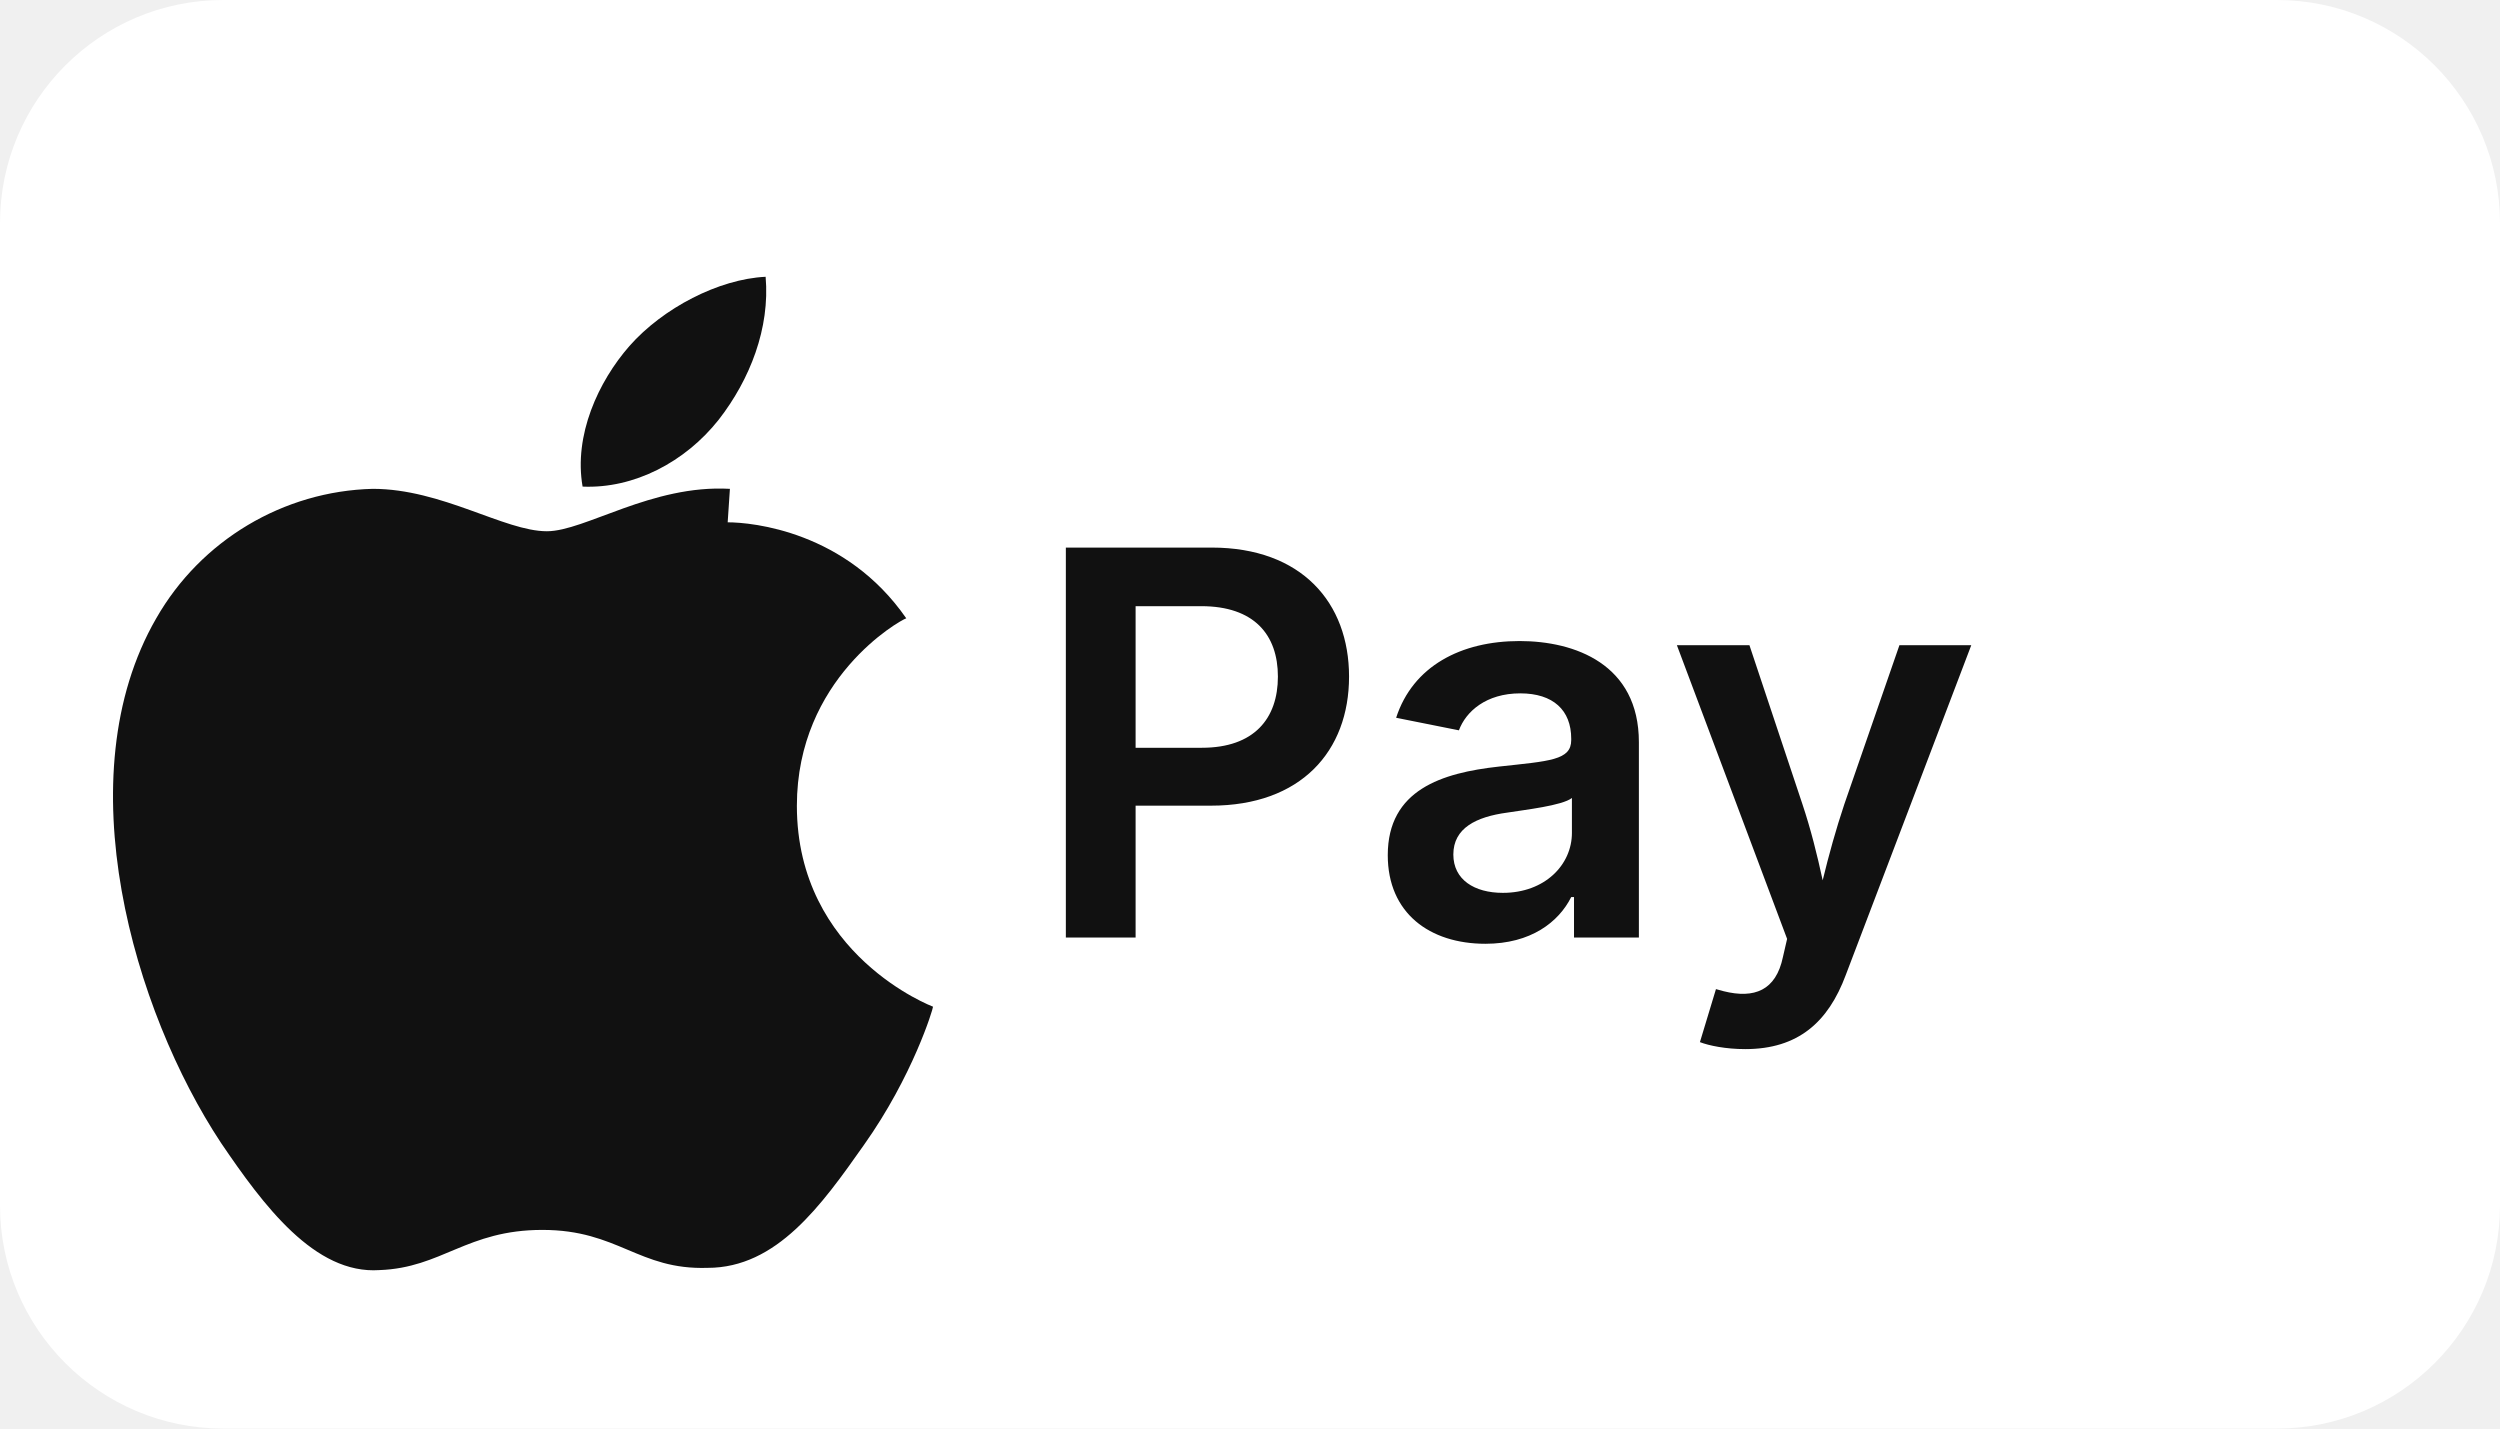
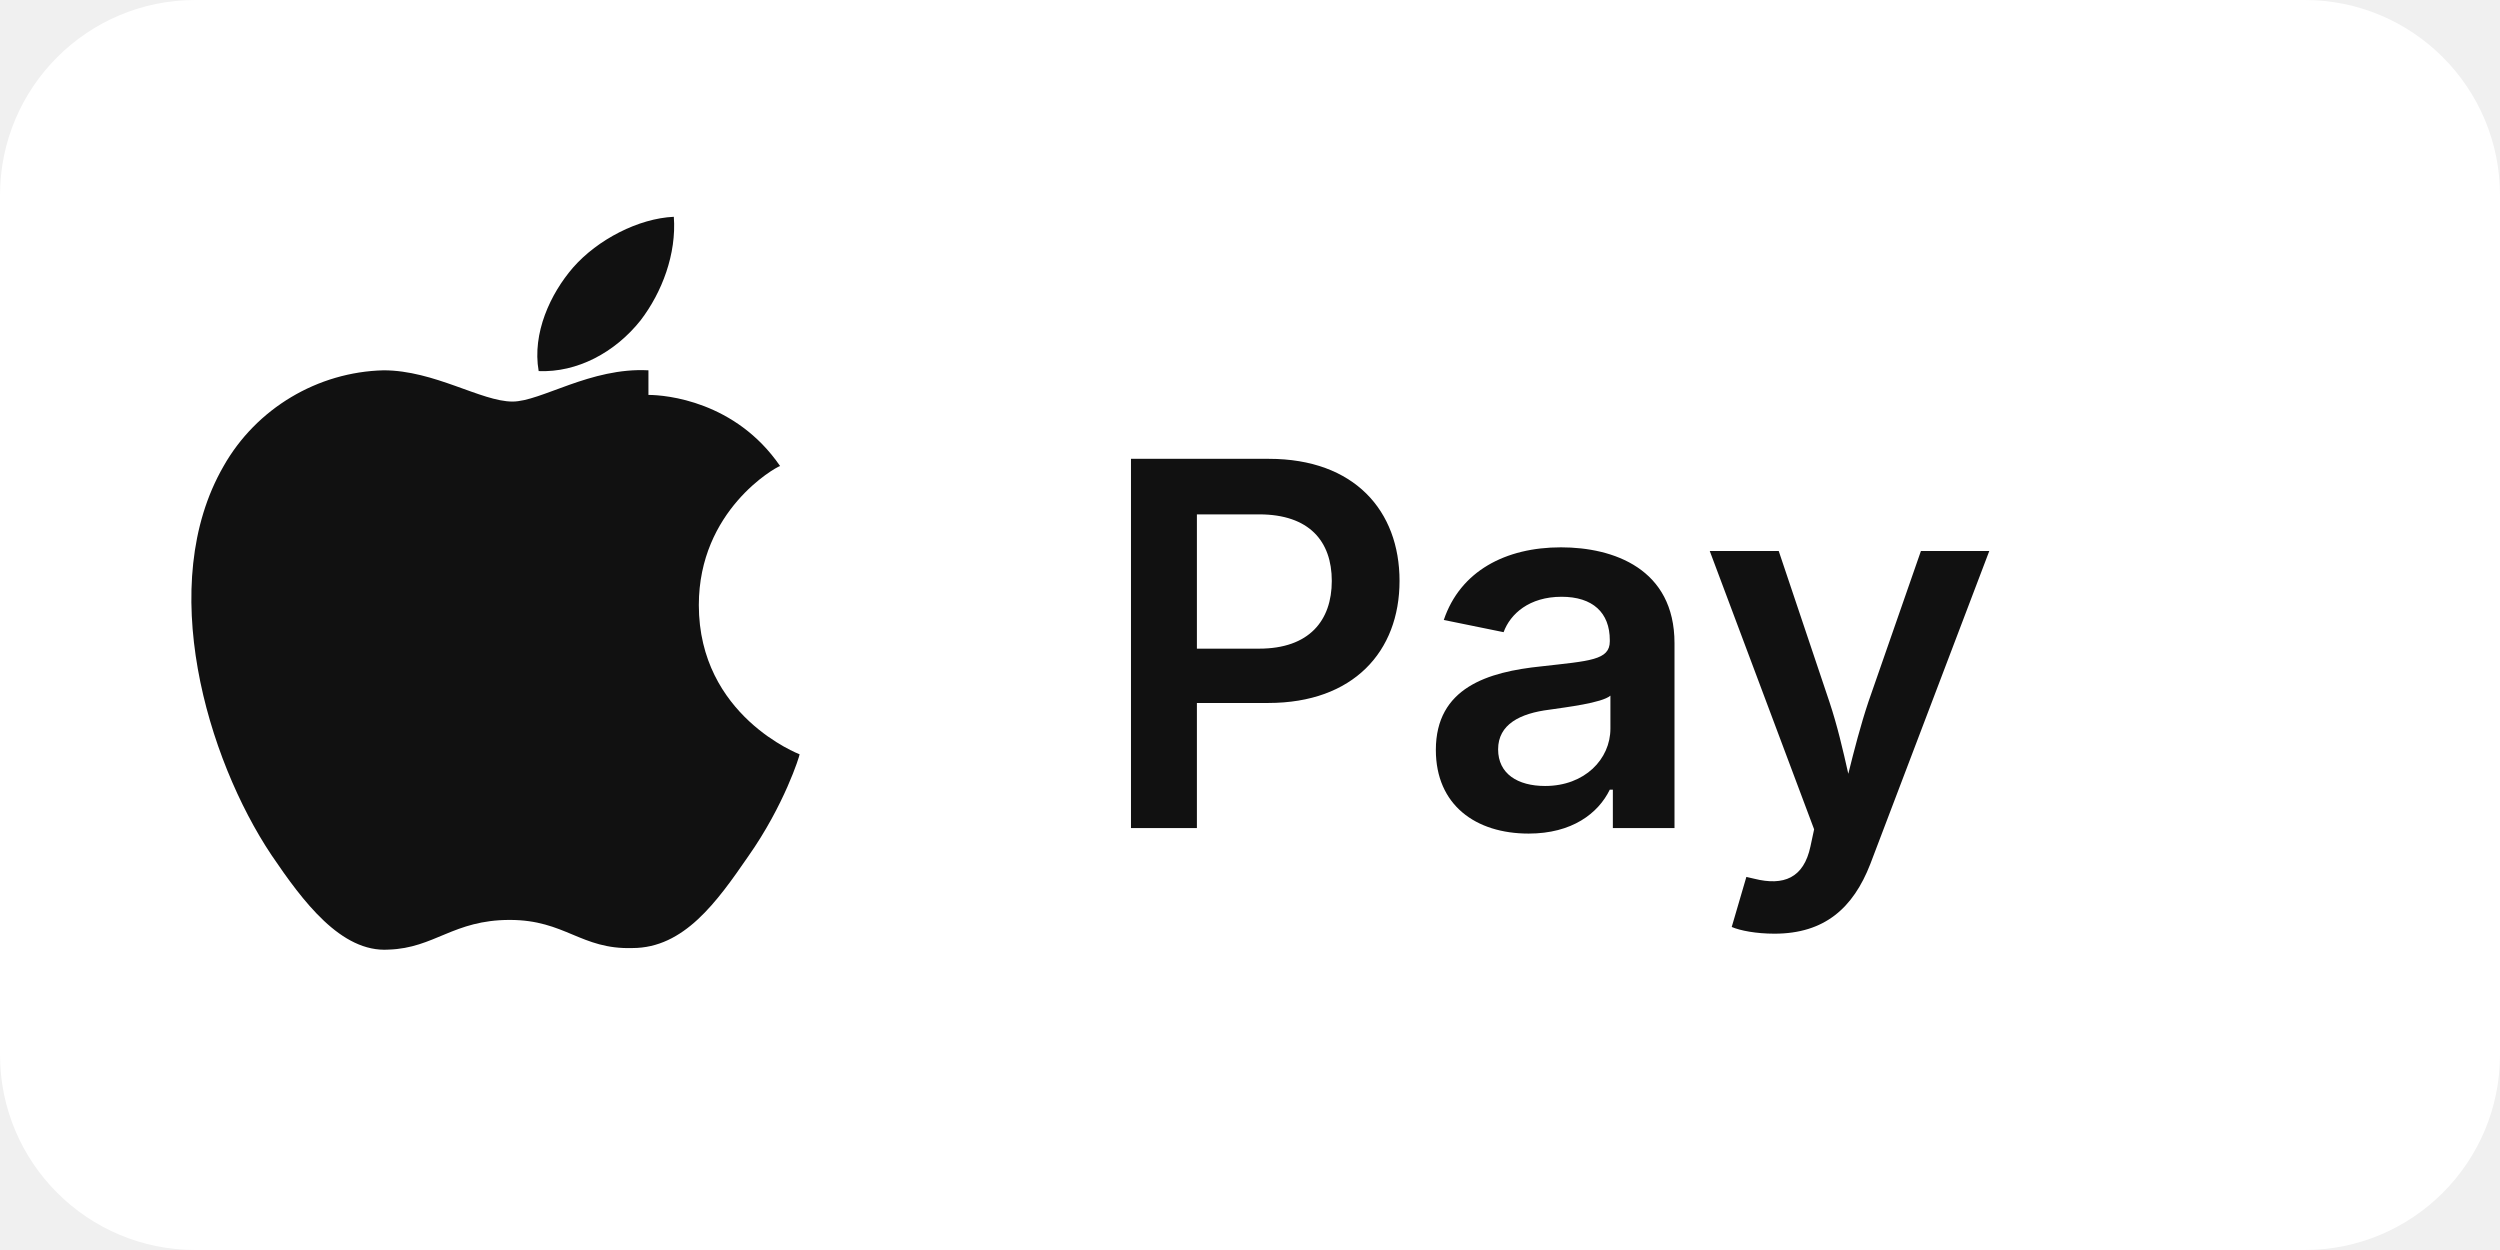
- <svg xmlns="http://www.w3.org/2000/svg" viewBox="0 0 56 32" role="img" aria-label="Apple Pay">
-   <rect width="56" height="32" rx="5" fill="#fff" />
-   <path fill="#111" d="M16.1 9.4c.7-.9 1.15-2.05 1.05-3.2-1.05.05-2.3.7-3.05 1.55-.7.8-1.25 2-1.05 3.15 1.15.05 2.3-.55 3.05-1.5zm.25 1.55c-1.75-.1-3.25.95-4.1.95-.95 0-2.35-.95-3.9-.95-2 .05-3.85 1.15-4.85 2.9-2.05 3.55-.5 8.8 1.45 11.75.95 1.4 2.1 2.95 3.55 2.85 1.4-.05 1.95-.9 3.65-.9s2.15.9 3.7.85c1.55 0 2.55-1.4 3.5-2.75 1.1-1.55 1.55-3.05 1.55-3.1 0 0-3.05-1.15-3.05-4.5 0-2.85 2.3-4.15 2.45-4.2-1.35-1.95-3.45-2.15-4-2.15z" />
-   <text x="23" y="21" fill="#111" font-size="12" font-weight="600" font-family="-apple-system, BlinkMacSystemFont, 'Segoe UI', sans-serif">Pay</text>
+ <svg xmlns="http://www.w3.org/2000/svg" viewBox="0 0 64 32" role="img" aria-label="Apple Pay">
+   <rect width="64" height="32" rx="5" fill="#fff" />
+   <path fill="#111" d="M16.4 8.2c.55-.72.92-1.7.85-2.65-.9.04-1.95.58-2.58 1.3-.58.67-1.05 1.68-.88 2.65.98.04 1.95-.47 2.61-1.3zm.2 1.28c-1.48-.08-2.75.8-3.48.8-.8 0-2-.8-3.3-.8-1.68.04-3.26.97-4.1 2.46-1.74 3.02-.42 7.48 1.23 9.95.8 1.18 1.78 2.5 3 2.42 1.18-.04 1.65-.76 3.1-.76 1.42 0 1.82.76 3.14.72 1.32 0 2.16-1.18 2.96-2.34.93-1.32 1.32-2.58 1.32-2.62 0 0-2.58-.98-2.58-3.82 0-2.42 1.95-3.52 2.08-3.56-1.14-1.66-2.92-1.82-3.37-1.82z" />
+   <text x="28" y="21.2" fill="#111" font-size="13" font-weight="600" font-family="-apple-system, BlinkMacSystemFont, 'Segoe UI', sans-serif">Pay</text>
</svg>
